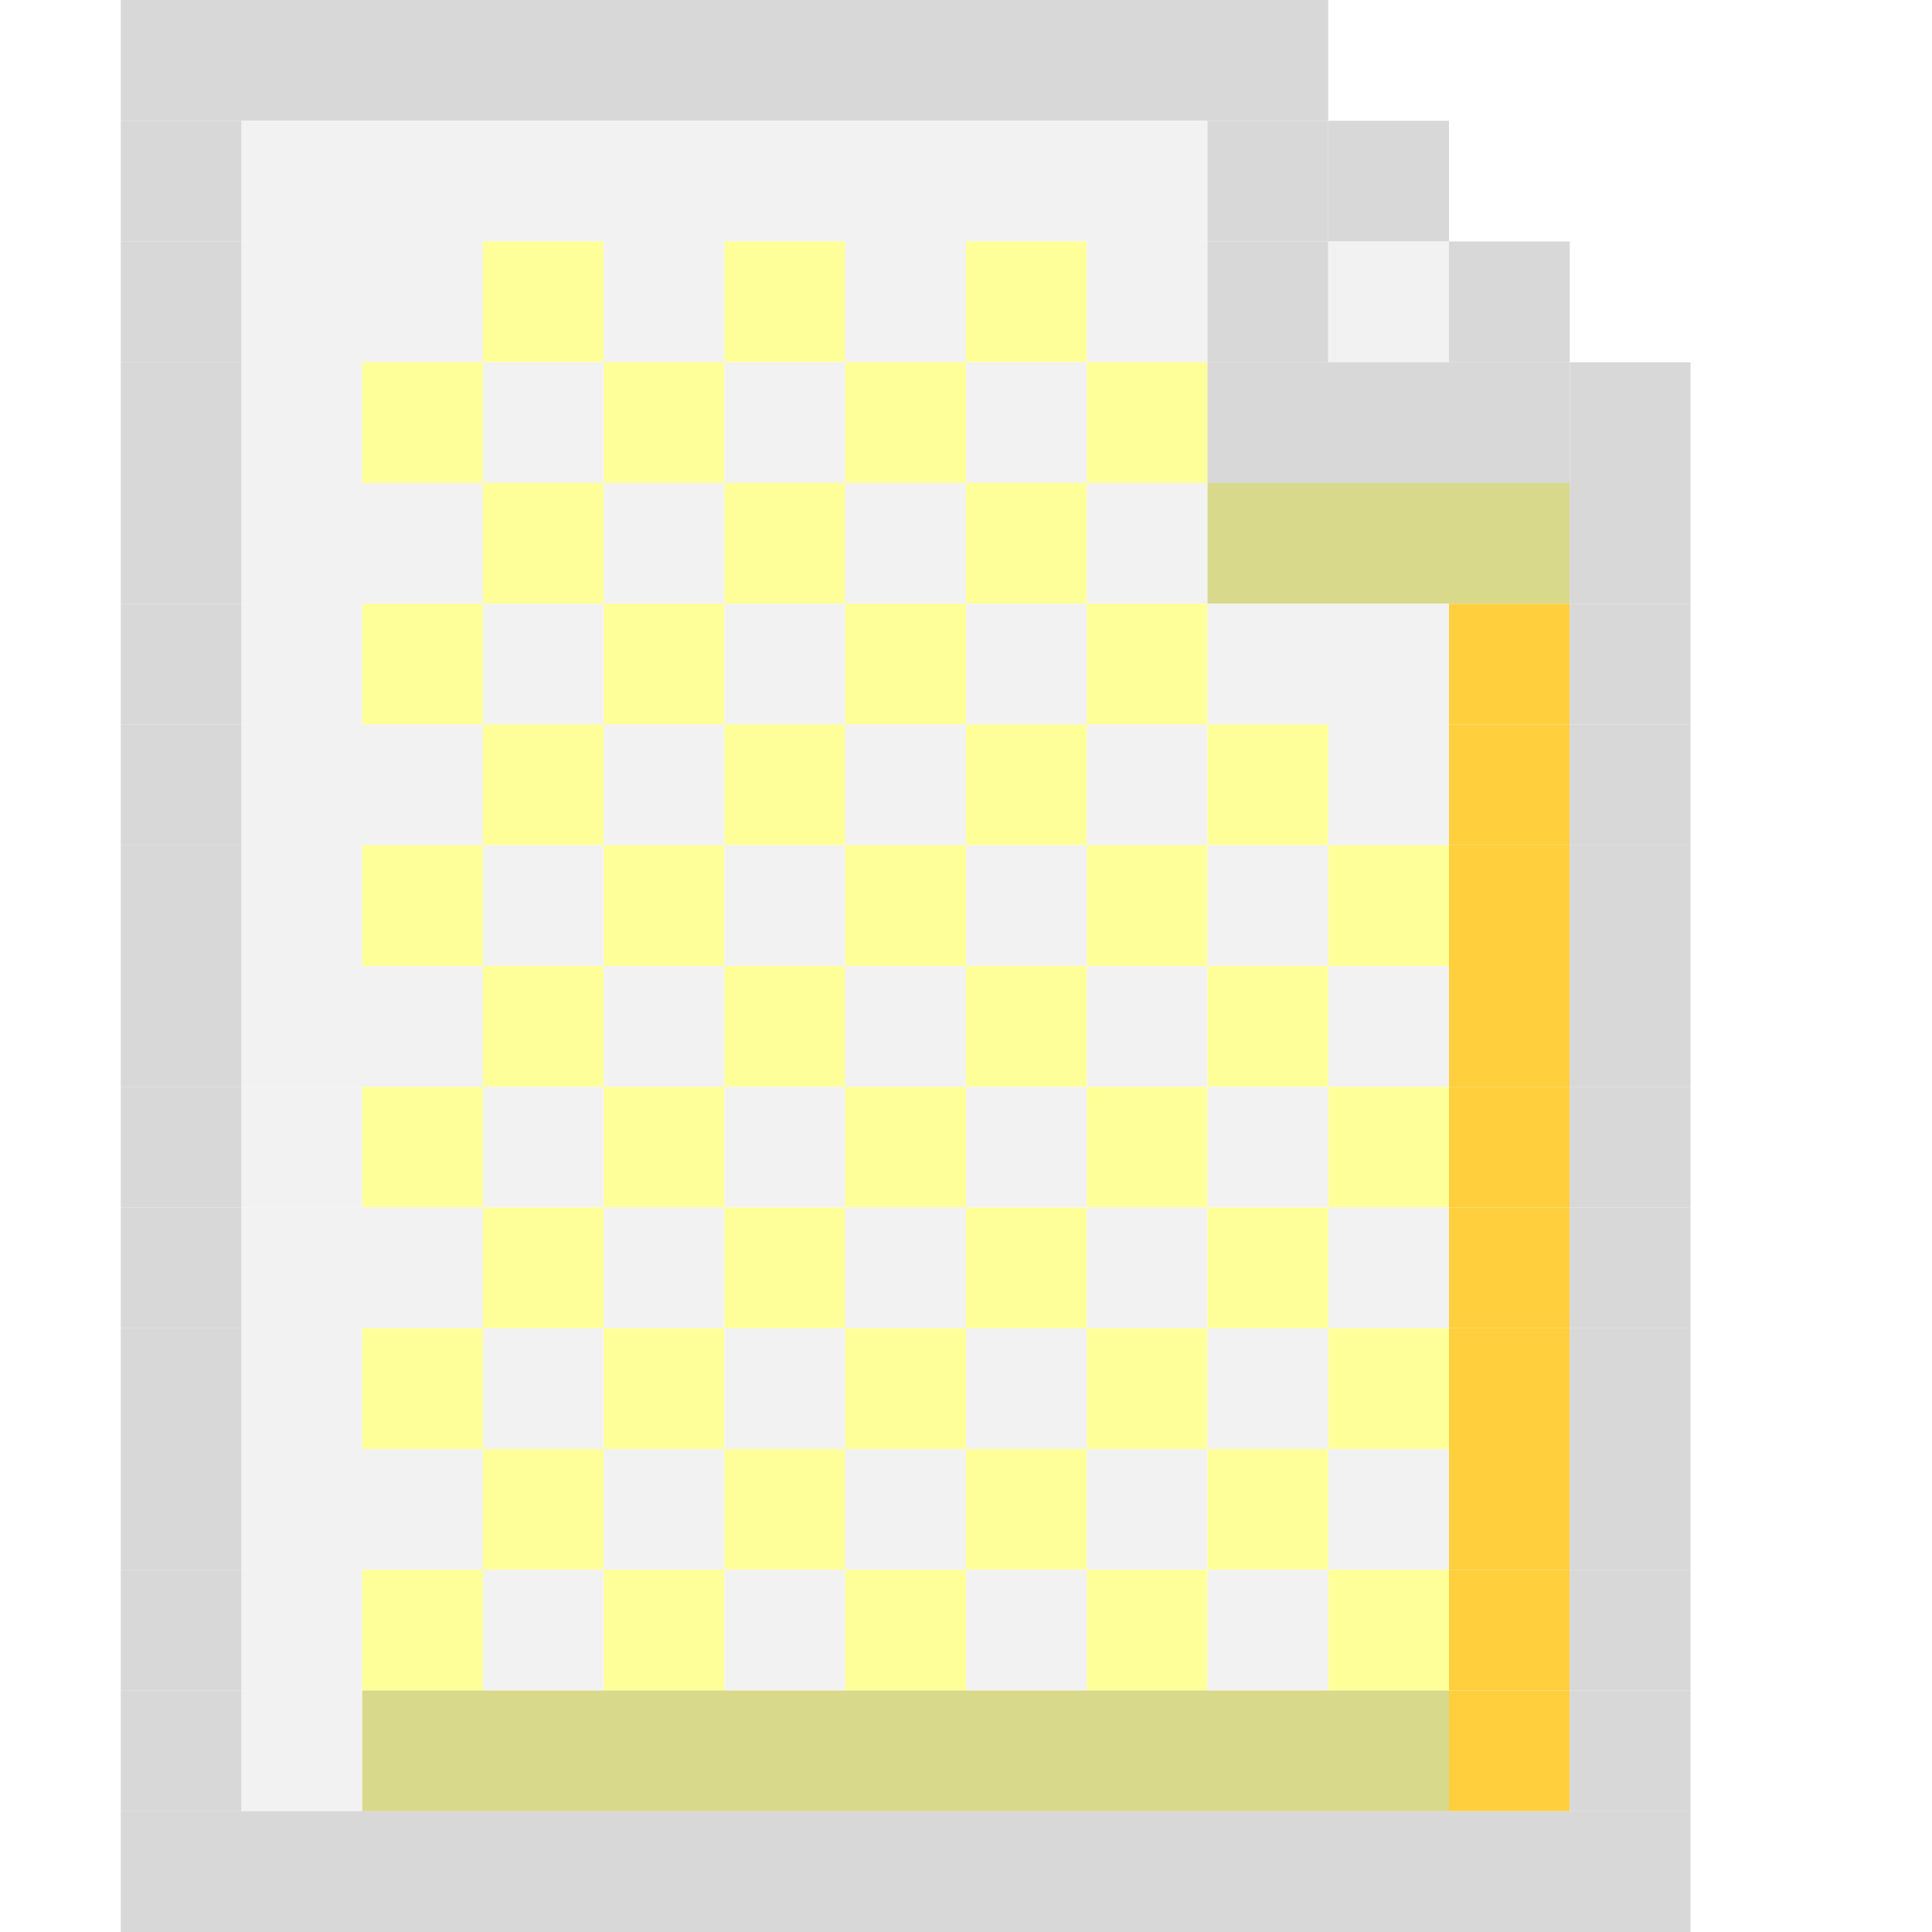
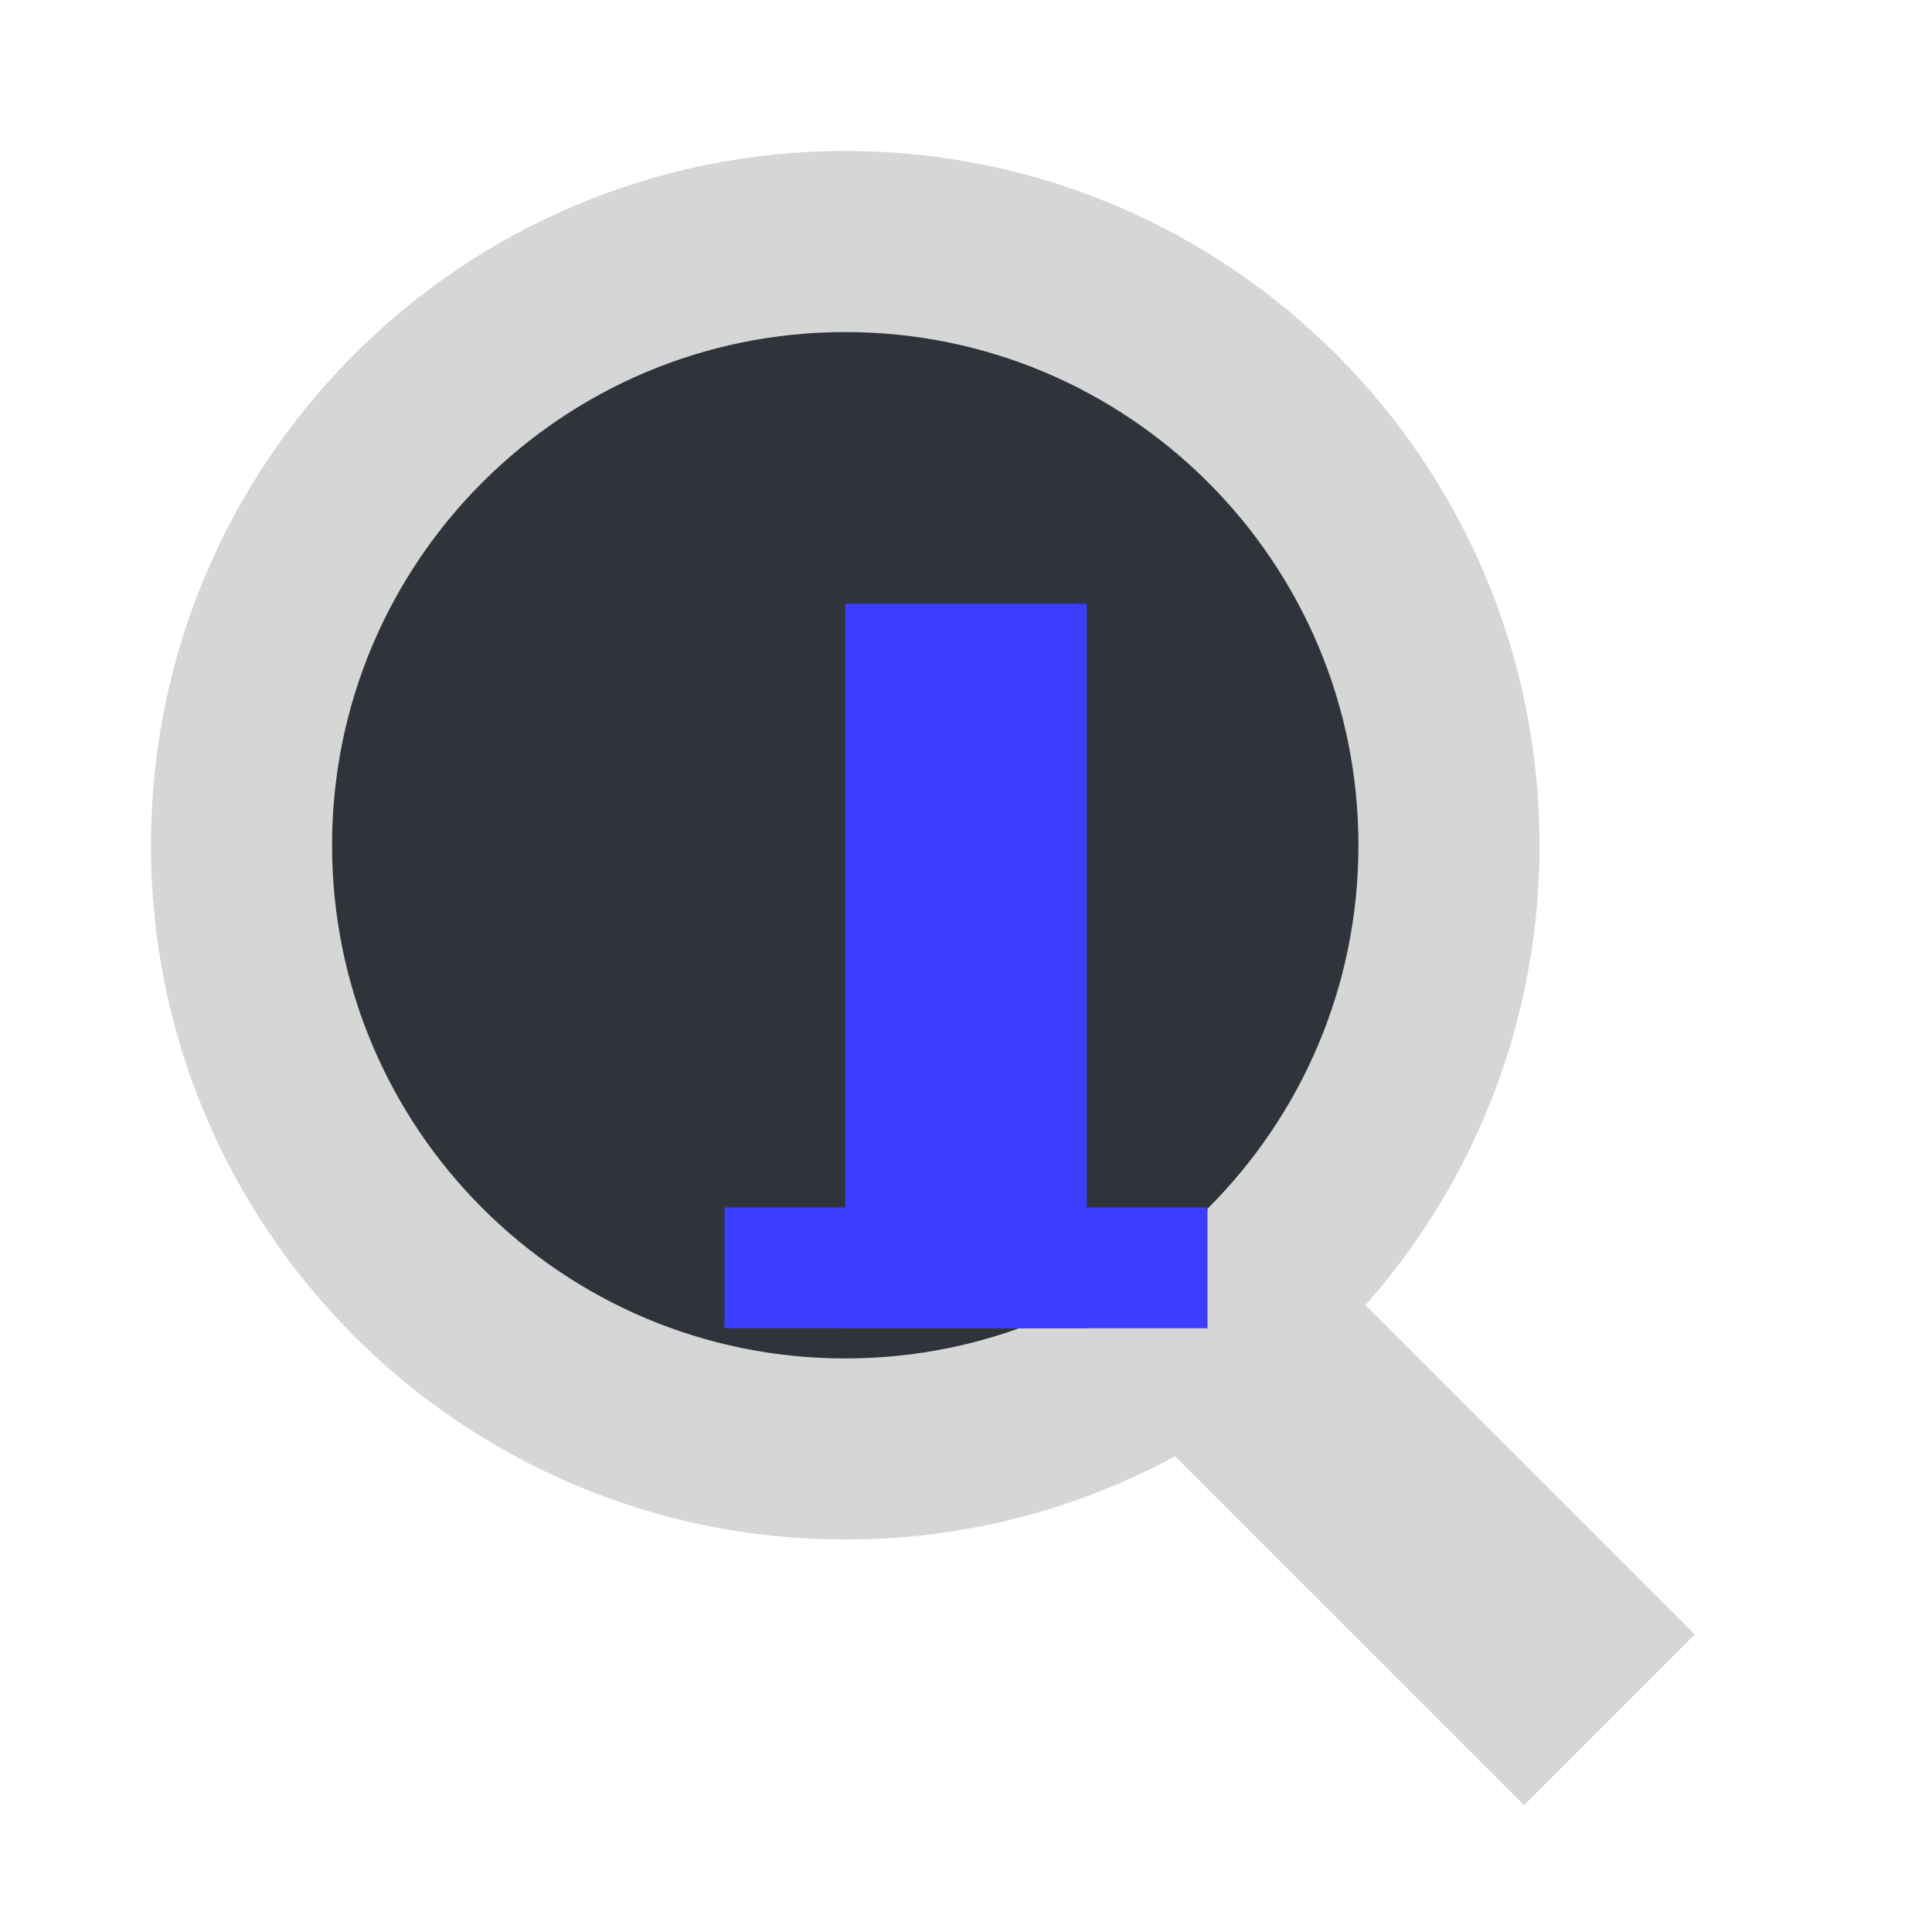
<svg xmlns="http://www.w3.org/2000/svg" version="1.1" id="Icon" x="0px" y="0px" width="16px" height="16px" viewBox="0 0 16 16" enable-background="new 0 0 16 16" xml:space="preserve">
  <g id="Icon_1_">
-     <rect fill="#D8D8D8" x="1" y="0" width="10" height="1" />
-     <rect fill="#D8D8D8" x="1" y="1" width="1" height="1" />
-     <rect fill="#F2F2F2" x="2" y="1" width="8" height="1" />
-     <rect fill="#D8D8D8" x="10" y="1" width="1" height="1" />
-     <rect fill="#D8D8D8" x="11" y="1" width="1" height="1" />
-     <rect fill="#D8D8D8" x="1" y="2" width="1" height="1" />
-     <rect fill="#F2F2F2" x="2" y="2" width="2" height="1" />
-     <rect fill="#FFFF99" x="4" y="2" width="1" height="1" />
-     <rect fill="#F2F2F2" x="5" y="2" width="1" height="1" />
-     <rect fill="#FFFF99" x="6" y="2" width="1" height="1" />
-     <rect fill="#F2F2F2" x="7" y="2" width="1" height="1" />
-     <rect fill="#FFFF99" x="8" y="2" width="1" height="1" />
-     <rect fill="#F2F2F2" x="9" y="2" width="1" height="1" />
-     <rect fill="#D8D8D8" x="10" y="2" width="1" height="1" />
-     <rect fill="#F2F2F2" x="11" y="2" width="1" height="1" />
-     <rect fill="#D8D8D8" x="12" y="2" width="1" height="1" />
-     <rect fill="#D8D8D8" x="1" y="3" width="1" height="1" />
-     <rect fill="#F2F2F2" x="2" y="3" width="1" height="1" />
-     <rect fill="#FFFF99" x="3" y="3" width="1" height="1" />
-     <rect fill="#F2F2F2" x="4" y="3" width="1" height="1" />
-     <rect fill="#FFFF99" x="5" y="3" width="1" height="1" />
-     <rect fill="#F2F2F2" x="6" y="3" width="1" height="1" />
-     <rect fill="#FFFF99" x="7" y="3" width="1" height="1" />
-     <rect fill="#F2F2F2" x="8" y="3" width="1" height="1" />
-     <rect fill="#FFFF99" x="9" y="3" width="1" height="1" />
-     <rect fill="#D8D8D8" x="10" y="3" width="3" height="1" />
-     <rect fill="#D8D8D8" x="13" y="3" width="1" height="1" />
-     <rect fill="#D8D8D8" x="1" y="4" width="1" height="1" />
-     <rect fill="#F2F2F2" x="2" y="4" width="2" height="1" />
-     <rect fill="#FFFF99" x="4" y="4" width="1" height="1" />
-     <rect fill="#F2F2F2" x="5" y="4" width="1" height="1" />
-     <rect fill="#FFFF99" x="6" y="4" width="1" height="1" />
-     <rect fill="#F2F2F2" x="7" y="4" width="1" height="1" />
-     <rect fill="#FFFF99" x="8" y="4" width="1" height="1" />
-     <rect fill="#F2F2F2" x="9" y="4" width="1" height="1" />
-     <rect fill="#D9D98C" x="10" y="4" width="3" height="1" />
-     <rect fill="#D8D8D8" x="13" y="4" width="1" height="1" />
-     <rect fill="#D8D8D8" x="1" y="5" width="1" height="1" />
-     <rect fill="#F2F2F2" x="2" y="5" width="1" height="1" />
-     <rect fill="#FFFF99" x="3" y="5" width="1" height="1" />
-     <rect fill="#F2F2F2" x="4" y="5" width="1" height="1" />
-     <rect fill="#FFFF99" x="5" y="5" width="1" height="1" />
-     <rect fill="#F2F2F2" x="6" y="5" width="1" height="1" />
-     <rect fill="#FFFF99" x="7" y="5" width="1" height="1" />
-     <rect fill="#F2F2F2" x="8" y="5" width="1" height="1" />
-     <rect fill="#FFFF99" x="9" y="5" width="1" height="1" />
-     <rect fill="#F2F2F2" x="10" y="5" width="2" height="1" />
-     <rect fill="#FFCF3D" x="12" y="5" width="1" height="1" />
-     <rect fill="#D8D8D8" x="13" y="5" width="1" height="1" />
-     <rect fill="#D8D8D8" x="1" y="6" width="1" height="1" />
-     <rect fill="#F2F2F2" x="2" y="6" width="2" height="1" />
-     <rect fill="#FFFF99" x="4" y="6" width="1" height="1" />
-     <rect fill="#F2F2F2" x="5" y="6" width="1" height="1" />
-     <rect fill="#FFFF99" x="6" y="6" width="1" height="1" />
-     <rect fill="#F2F2F2" x="7" y="6" width="1" height="1" />
-     <rect fill="#FFFF99" x="8" y="6" width="1" height="1" />
-     <rect fill="#F2F2F2" x="9" y="6" width="1" height="1" />
-     <rect fill="#FFFF99" x="10" y="6" width="1" height="1" />
-     <rect fill="#F2F2F2" x="11" y="6" width="1" height="1" />
-     <rect fill="#FFCF3D" x="12" y="6" width="1" height="1" />
-     <rect fill="#D8D8D8" x="13" y="6" width="1" height="1" />
-     <rect fill="#D8D8D8" x="1" y="7" width="1" height="1" />
-     <rect fill="#F2F2F2" x="2" y="7" width="1" height="1" />
-     <rect fill="#FFFF99" x="3" y="7" width="1" height="1" />
-     <rect fill="#F2F2F2" x="4" y="7" width="1" height="1" />
-     <rect fill="#FFFF99" x="5" y="7" width="1" height="1" />
-     <rect fill="#F2F2F2" x="6" y="7" width="1" height="1" />
-     <rect fill="#FFFF99" x="7" y="7" width="1" height="1" />
-     <rect fill="#F2F2F2" x="8" y="7" width="1" height="1" />
-     <rect fill="#FFFF99" x="9" y="7" width="1" height="1" />
-     <rect fill="#F2F2F2" x="10" y="7" width="1" height="1" />
-     <rect fill="#FFFF99" x="11" y="7" width="1" height="1" />
-     <rect fill="#FFCF3D" x="12" y="7" width="1" height="1" />
-     <rect fill="#D8D8D8" x="13" y="7" width="1" height="1" />
-     <rect fill="#D8D8D8" x="1" y="8" width="1" height="1" />
-     <rect fill="#F2F2F2" x="2" y="8" width="2" height="1" />
-     <rect fill="#FFFF99" x="4" y="8" width="1" height="1" />
-     <rect fill="#F2F2F2" x="5" y="8" width="1" height="1" />
-     <rect fill="#FFFF99" x="6" y="8" width="1" height="1" />
-     <rect fill="#F2F2F2" x="7" y="8" width="1" height="1" />
-     <rect fill="#FFFF99" x="8" y="8" width="1" height="1" />
-     <rect fill="#F2F2F2" x="9" y="8" width="1" height="1" />
-     <rect fill="#FFFF99" x="10" y="8" width="1" height="1" />
-     <rect fill="#F2F2F2" x="11" y="8" width="1" height="1" />
-     <rect fill="#FFCF3D" x="12" y="8" width="1" height="1" />
-     <rect fill="#D8D8D8" x="13" y="8" width="1" height="1" />
-     <rect fill="#D8D8D8" x="1" y="9" width="1" height="1" />
-     <rect fill="#F2F2F2" x="2" y="9" width="1" height="1" />
-     <rect fill="#FFFF99" x="3" y="9" width="1" height="1" />
-     <rect fill="#F2F2F2" x="4" y="9" width="1" height="1" />
-     <rect fill="#FFFF99" x="5" y="9" width="1" height="1" />
-     <rect fill="#F2F2F2" x="6" y="9" width="1" height="1" />
-     <rect fill="#FFFF99" x="7" y="9" width="1" height="1" />
-     <rect fill="#F2F2F2" x="8" y="9" width="1" height="1" />
-     <rect fill="#FFFF99" x="9" y="9" width="1" height="1" />
-     <rect fill="#F2F2F2" x="10" y="9" width="1" height="1" />
-     <rect fill="#FFFF99" x="11" y="9" width="1" height="1" />
-     <rect fill="#FFCF3D" x="12" y="9" width="1" height="1" />
-     <rect fill="#D8D8D8" x="13" y="9" width="1" height="1" />
-     <rect fill="#D8D8D8" x="1" y="10" width="1" height="1" />
-     <rect fill="#F2F2F2" x="2" y="10" width="2" height="1" />
-     <rect fill="#FFFF99" x="4" y="10" width="1" height="1" />
-     <rect fill="#F2F2F2" x="5" y="10" width="1" height="1" />
-     <rect fill="#FFFF99" x="6" y="10" width="1" height="1" />
-     <rect fill="#F2F2F2" x="7" y="10" width="1" height="1" />
-     <rect fill="#FFFF99" x="8" y="10" width="1" height="1" />
-     <rect fill="#F2F2F2" x="9" y="10" width="1" height="1" />
-     <rect fill="#FFFF99" x="10" y="10" width="1" height="1" />
-     <rect fill="#F2F2F2" x="11" y="10" width="1" height="1" />
-     <rect fill="#FFCF3D" x="12" y="10" width="1" height="1" />
-     <rect fill="#D8D8D8" x="13" y="10" width="1" height="1" />
-     <rect fill="#D8D8D8" x="1" y="11" width="1" height="1" />
-     <rect fill="#F2F2F2" x="2" y="11" width="1" height="1" />
-     <rect fill="#FFFF99" x="3" y="11" width="1" height="1" />
-     <rect fill="#F2F2F2" x="4" y="11" width="1" height="1" />
-     <rect fill="#FFFF99" x="5" y="11" width="1" height="1" />
-     <rect fill="#F2F2F2" x="6" y="11" width="1" height="1" />
-     <rect fill="#FFFF99" x="7" y="11" width="1" height="1" />
-     <rect fill="#F2F2F2" x="8" y="11" width="1" height="1" />
-     <rect fill="#FFFF99" x="9" y="11" width="1" height="1" />
-     <rect fill="#F2F2F2" x="10" y="11" width="1" height="1" />
-     <rect fill="#FFFF99" x="11" y="11" width="1" height="1" />
-     <rect fill="#FFCF3D" x="12" y="11" width="1" height="1" />
-     <rect fill="#D8D8D8" x="13" y="11" width="1" height="1" />
-     <rect fill="#D8D8D8" x="1" y="12" width="1" height="1" />
-     <rect fill="#F2F2F2" x="2" y="12" width="2" height="1" />
-     <rect fill="#FFFF99" x="4" y="12" width="1" height="1" />
-     <rect fill="#F2F2F2" x="5" y="12" width="1" height="1" />
-     <rect fill="#FFFF99" x="6" y="12" width="1" height="1" />
-     <rect fill="#F2F2F2" x="7" y="12" width="1" height="1" />
-     <rect fill="#FFFF99" x="8" y="12" width="1" height="1" />
-     <rect fill="#F2F2F2" x="9" y="12" width="1" height="1" />
-     <rect fill="#FFFF99" x="10" y="12" width="1" height="1" />
-     <rect fill="#F2F2F2" x="11" y="12" width="1" height="1" />
-     <rect fill="#FFCF3D" x="12" y="12" width="1" height="1" />
-     <rect fill="#D8D8D8" x="13" y="12" width="1" height="1" />
-     <rect fill="#D8D8D8" x="1" y="13" width="1" height="1" />
-     <rect fill="#F2F2F2" x="2" y="13" width="1" height="1" />
-     <rect fill="#FFFF99" x="3" y="13" width="1" height="1" />
-     <rect fill="#F2F2F2" x="4" y="13" width="1" height="1" />
-     <rect fill="#FFFF99" x="5" y="13" width="1" height="1" />
-     <rect fill="#F2F2F2" x="6" y="13" width="1" height="1" />
-     <rect fill="#FFFF99" x="7" y="13" width="1" height="1" />
-     <rect fill="#F2F2F2" x="8" y="13" width="1" height="1" />
-     <rect fill="#FFFF99" x="9" y="13" width="1" height="1" />
-     <rect fill="#F2F2F2" x="10" y="13" width="1" height="1" />
-     <rect fill="#FFFF99" x="11" y="13" width="1" height="1" />
-     <rect fill="#FFCF3D" x="12" y="13" width="1" height="1" />
-     <rect fill="#D8D8D8" x="13" y="13" width="1" height="1" />
-     <rect fill="#D8D8D8" x="1" y="14" width="1" height="1" />
-     <rect fill="#F2F2F2" x="2" y="14" width="1" height="1" />
-     <rect fill="#D9D98C" x="3" y="14" width="9" height="1" />
-     <rect fill="#FFCF3D" x="12" y="14" width="1" height="1" />
-     <rect fill="#D8D8D8" x="13" y="14" width="1" height="1" />
-     <rect fill="#D8D8D8" x="1" y="15" width="13" height="1" />
+     <circle fill="#2F343A" stroke="#D6D6D6" stroke-width="1.5" cx="7" cy="7" r="5" />
+     <rect fill="#D6D6D6" x="10.5" y="10" width="5" height="2" transform="rotate(45 10.5 10)" />
+     <rect fill="#3D3DFF" x="7" y="5" width="2" height="6" />
+     <rect fill="#3D3DFF" x="6" y="10" width="4" height="1" />
  </g>
</svg>
